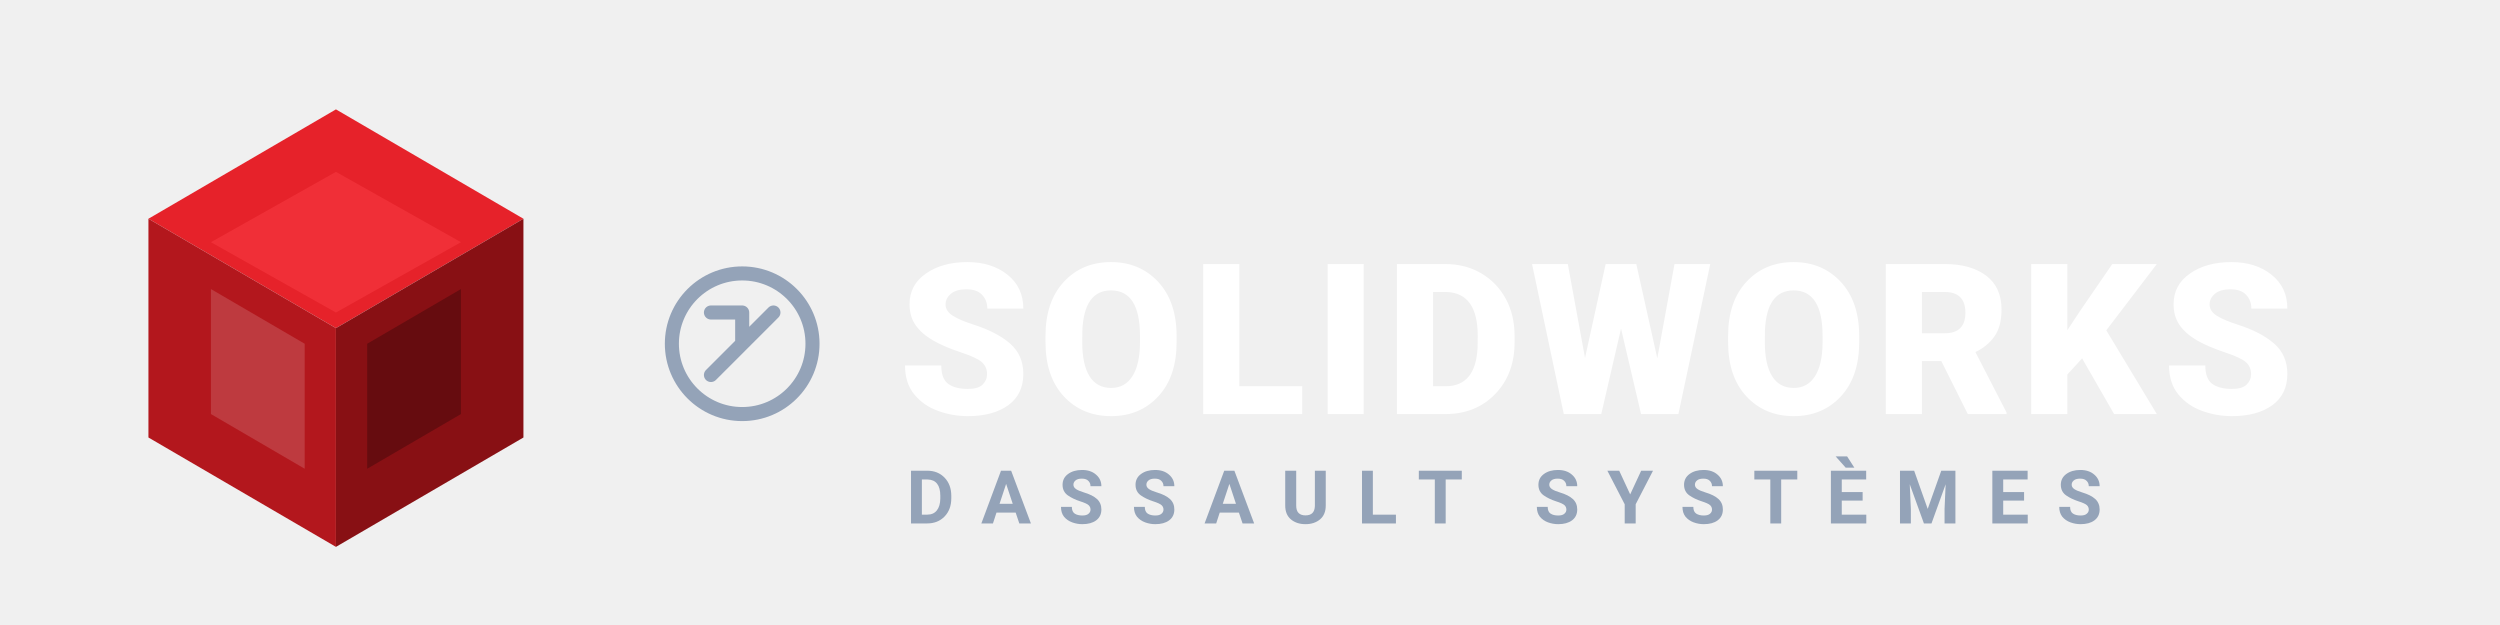
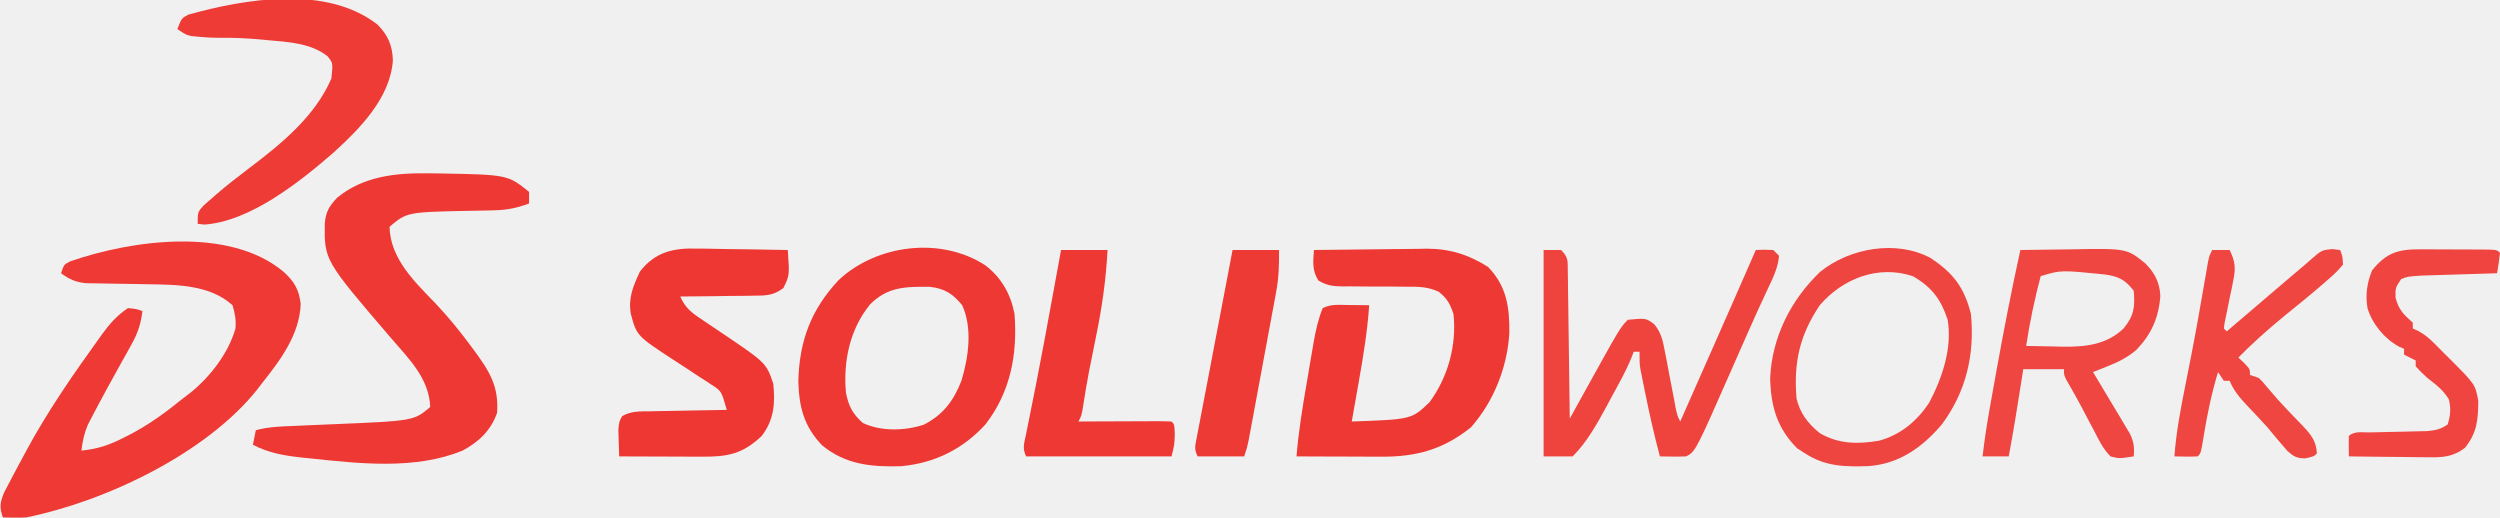
- <svg xmlns="http://www.w3.org/2000/svg" viewBox="0 0 320 80" fill="none">
-   <g transform="translate(15, 12)">
-     <path d="M28 2 L52 16 L28 30 L4 16 Z" fill="#E6222A" />
-     <path d="M4 16 L28 30 L28 58 L4 44 Z" fill="#B3171D" />
-     <path d="M28 30 L52 16 L52 44 L28 58 Z" fill="#881014" />
-     <path d="M28 10 L44 19 L28 28 L12 19 Z" fill="#FF444C" opacity="0.4" />
-     <path d="M12 25 L24 32 L24 48 L12 41 Z" fill="#FFFFFF" opacity="0.15" />
-     <path d="M32 32 L44 25 L44 41 L32 48 Z" fill="#000000" opacity="0.25" />
-   </g>
-   <g transform="translate(85, 26)">
-     <circle cx="10" cy="18" r="9" stroke="#94A3B8" stroke-width="1.8" fill="none" />
-     <path d="M6 22 L14 14 M6 14 L10 14 L10 18" stroke="#94A3B8" stroke-width="1.8" stroke-linecap="round" stroke-linejoin="round" />
-     <text x="30" y="27" font-family="-apple-system, BlinkMacSystemFont, 'Segoe UI', Roboto, 'Helvetica Neue', Arial, sans-serif" font-weight="900" font-size="27" fill="#FFFFFF" letter-spacing="1">SOLIDWORKS</text>
-     <text x="31" y="41" font-family="-apple-system, BlinkMacSystemFont, 'Segoe UI', Roboto, sans-serif" font-weight="600" font-size="9.5" fill="#94A3B8" letter-spacing="3.5">DASSAULT SYSTÈMES</text>
-   </g>
+ <svg xmlns="http://www.w3.org/2000/svg" viewBox="0 0 860 178" version="1.1" width="860" height="178">
+   <path d="M0 0 C3.675 3.362 5.253 6.027 5.875 11 C5.542 21.571 -1.229 30.565 -7.562 38.5 C-8.045 39.136 -8.527 39.771 -9.023 40.426 C-26.571 62.488 -61.261 78.982 -88.562 84.5 C-89.978 84.565 -91.396 84.586 -92.812 84.562 C-93.431 84.552 -93.431 84.552 -96.562 84.5 C-97.803 80.968 -97.583 79.553 -96.191 76.004 C-95.518 74.682 -94.828 73.369 -94.125 72.062 C-93.757 71.357 -93.388 70.651 -93.009 69.923 C-91.877 67.773 -90.723 65.635 -89.562 63.5 C-89.241 62.899 -88.919 62.299 -88.587 61.68 C-81.322 48.187 -72.58 35.541 -63.625 23.125 C-63.407 22.819 -63.407 22.819 -62.303 21.27 C-59.739 17.77 -57.187 14.912 -53.562 12.5 C-50.75 12.75 -50.75 12.75 -48.562 13.5 C-49.104 17.875 -50.148 21.073 -52.293 24.914 C-52.849 25.923 -53.405 26.933 -53.979 27.973 C-54.563 29.013 -55.148 30.053 -55.75 31.125 C-59.209 37.348 -62.656 43.574 -65.926 49.898 C-66.41 50.831 -66.893 51.763 -67.392 52.724 C-68.631 55.663 -69.163 58.344 -69.562 61.5 C-64.008 60.983 -59.818 59.543 -54.875 57 C-54.181 56.648 -53.487 56.295 -52.772 55.932 C-46.137 52.458 -40.364 48.241 -34.562 43.5 C-33.899 43 -33.235 42.5 -32.551 41.984 C-25.526 36.491 -19.007 28.137 -16.562 19.5 C-16.325 16.371 -16.685 14.649 -17.562 11.5 C-25.264 4.532 -36.506 4.422 -46.387 4.289 C-47.842 4.261 -49.297 4.232 -50.752 4.203 C-53.01 4.162 -55.268 4.125 -57.526 4.099 C-59.73 4.071 -61.933 4.025 -64.137 3.977 C-65.442 3.957 -66.748 3.937 -68.093 3.917 C-71.707 3.483 -73.64 2.61 -76.562 0.5 C-75.562 -2.5 -75.562 -2.5 -73.41 -3.598 C-52.091 -10.983 -18.64 -15.6 0 0 Z " fill="#EE3935" transform="translate(97.5625,93.5)" />
+   <path d="M0 0 C1.084 0.008 2.169 0.016 3.286 0.024 C27.499 0.449 27.499 0.449 34.875 6.375 C34.875 7.695 34.875 9.015 34.875 10.375 C30.715 11.93 27.203 12.638 22.77 12.719 C22.195 12.734 22.195 12.734 19.287 12.809 C18.099 12.831 16.911 12.852 15.688 12.875 C-7.104 13.302 -7.104 13.302 -13.125 18.375 C-12.88 29.406 -4.464 37.306 2.741 44.811 C6.994 49.29 10.813 53.984 14.5 58.938 C14.997 59.604 15.493 60.271 16.005 60.958 C21.257 68.117 24.506 73.226 23.875 82.375 C21.783 88.406 17.618 92.366 12.062 95.348 C-4.175 102.079 -23.459 99.854 -40.438 98.062 C-41.588 97.945 -42.739 97.827 -43.924 97.706 C-49.861 97.022 -54.797 96.12 -60.125 93.375 C-59.795 91.725 -59.465 90.075 -59.125 88.375 C-54.915 87.215 -50.749 87.082 -46.406 86.91 C-44.651 86.832 -42.896 86.753 -41.141 86.674 C-38.394 86.555 -35.647 86.438 -32.9 86.325 C-4.768 85.152 -4.768 85.152 0.875 80.375 C0.451 70.405 -6.517 63.779 -12.733 56.531 C-35.578 29.886 -35.578 29.886 -35.395 17.133 C-35.007 13.163 -33.868 11.255 -31.125 8.375 C-22.189 1.037 -11.183 -0.149 0 0 Z " fill="#EE3833" transform="translate(147.125,59.625)" />
+   <path d="M0 0 C6.51 -0.102 13.02 -0.172 19.531 -0.22 C21.743 -0.24 23.954 -0.267 26.165 -0.302 C29.358 -0.351 32.549 -0.373 35.742 -0.391 C36.23 -0.401 36.23 -0.401 38.701 -0.453 C46.706 -0.456 53.103 1.543 59.875 5.812 C66.354 12.482 67.321 19.786 67.211 28.754 C66.448 40.491 61.82 52.165 54 61 C44.448 68.663 35.171 71.176 23.102 71.098 C22.267 71.096 21.432 71.095 20.571 71.093 C17.923 71.088 15.274 71.075 12.625 71.062 C10.822 71.057 9.018 71.053 7.215 71.049 C2.81 71.038 -1.595 71.021 -6 71 C-5.305 62.451 -3.929 54.067 -2.471 45.622 C-2.061 43.242 -1.66 40.861 -1.26 38.48 C-0.998 36.95 -0.736 35.42 -0.473 33.891 C-0.355 33.187 -0.237 32.484 -0.116 31.76 C0.595 27.696 1.459 23.834 3 20 C6.003 18.498 8.791 18.907 12.125 18.938 C13.406 18.947 14.688 18.956 16.008 18.965 C16.995 18.976 17.983 18.988 19 19 C18.393 27.84 16.991 36.47 15.438 45.188 C15.201 46.534 14.964 47.881 14.729 49.229 C14.156 52.486 13.58 55.744 13 59 C33.568 58.276 33.568 58.276 39.75 52.375 C46.14 43.682 49.147 32.696 48 22 C46.777 18.458 45.844 16.658 42.901 14.363 C39.166 12.608 35.818 12.596 31.777 12.629 C30.171 12.612 28.565 12.594 26.959 12.576 C24.442 12.566 21.925 12.563 19.408 12.564 C16.968 12.561 14.529 12.533 12.09 12.504 C11.714 12.508 11.714 12.508 9.814 12.529 C6.522 12.482 4.324 12.198 1.494 10.469 C-0.694 6.853 -0.279 4.184 0 0 Z " fill="#EE3833" transform="translate(452,86)" />
+   <path d="M0 0 C5.485 4.209 8.696 9.904 9.988 16.68 C11.017 30.563 8.674 43.388 -0.012 54.68 C-7.83 63.192 -17.434 67.973 -28.992 69.051 C-39.099 69.346 -48.054 68.582 -56.195 61.883 C-62.439 55.392 -64.144 48.707 -64.387 39.867 C-64.056 25.94 -59.987 15.133 -50.508 5.016 C-37.364 -7.284 -15.242 -10.003 0 0 Z M-39.719 13.41 C-46.635 21.841 -48.974 32.948 -48.012 43.68 C-47.112 48.358 -45.789 50.988 -42.199 54.18 C-35.911 57.157 -27.786 56.9 -21.281 54.797 C-14.578 51.406 -10.947 46.511 -8.262 39.617 C-5.83 31.515 -4.413 21.562 -8.012 13.68 C-11.2 9.748 -14.137 7.878 -19.184 7.344 C-27.45 7.254 -33.722 7.331 -39.719 13.41 Z " fill="#EE3833" transform="translate(339.0117,91.32031)" />
+   <path d="M0 0 C0.899 0.007 1.797 0.014 2.723 0.021 C5.566 0.049 8.408 0.112 11.25 0.176 C13.189 0.201 15.128 0.224 17.066 0.244 C21.795 0.299 26.522 0.385 31.25 0.488 C31.862 9.25 31.862 9.25 29.726 13.569 C26.435 16.12 23.648 16.218 19.641 16.195 C19.277 16.203 19.277 16.203 17.438 16.241 C15.125 16.284 12.813 16.293 10.5 16.301 C8.928 16.324 7.357 16.349 5.785 16.377 C1.94 16.44 -1.904 16.472 -5.75 16.488 C-3.894 20.65 -1.632 22.213 2.188 24.738 C3.364 25.53 4.54 26.323 5.715 27.117 C6.306 27.513 6.898 27.909 7.507 28.317 C23.856 39.306 23.856 39.306 26.25 46.488 C26.983 53.249 26.488 58.99 22.25 64.488 C15.681 70.667 10.636 71.644 1.766 71.586 C0.95 71.585 0.134 71.583 -0.706 71.582 C-3.304 71.576 -5.902 71.564 -8.5 71.551 C-10.264 71.546 -12.029 71.541 -13.793 71.537 C-18.112 71.526 -22.431 71.509 -26.75 71.488 C-26.831 69.551 -26.889 67.614 -26.938 65.676 C-26.972 64.597 -27.007 63.518 -27.043 62.406 C-26.75 59.488 -26.75 59.488 -25.721 57.634 C-22.645 55.846 -19.484 56.007 -16.02 55.977 C-15.269 55.959 -14.519 55.941 -13.746 55.922 C-11.351 55.868 -8.957 55.834 -6.562 55.801 C-4.938 55.768 -3.314 55.733 -1.689 55.697 C2.29 55.612 6.27 55.546 10.25 55.488 C8.438 49.021 8.438 49.021 4.941 46.777 C4.282 46.341 3.622 45.905 2.942 45.456 C2.24 45.013 1.537 44.57 0.812 44.113 C-0.64 43.152 -2.092 42.189 -3.543 41.227 C-4.945 40.313 -6.347 39.4 -7.75 38.488 C-20.697 30.042 -20.697 30.042 -22.75 22.488 C-23.686 16.875 -21.929 12.927 -19.625 7.918 C-14.423 1.177 -8.153 -0.246 0 0 Z " fill="#EE3733" transform="translate(239.75,85.51172)" />
+   <path d="M0 0 C3.574 3.65 5.043 7.09 5.25 12.191 C4.368 25.241 -6.117 35.755 -15.307 44.116 C-26.847 54.131 -43.903 67.676 -59.531 68.754 C-60.315 68.671 -61.099 68.589 -61.906 68.504 C-61.906 64.504 -61.906 64.504 -59.957 62.277 C-59.053 61.486 -58.15 60.694 -57.219 59.879 C-56.973 59.662 -56.973 59.662 -55.728 58.564 C-52.095 55.405 -48.31 52.467 -44.469 49.566 C-33.31 41.12 -21.592 31.688 -15.906 18.504 C-15.363 13.183 -15.363 13.183 -17.172 10.921 C-22.777 6.341 -30.964 5.898 -37.906 5.316 C-38.744 5.235 -39.582 5.153 -40.445 5.068 C-45.295 4.622 -50.077 4.451 -54.946 4.498 C-57.244 4.505 -59.496 4.372 -61.781 4.129 C-62.501 4.059 -63.22 3.99 -63.961 3.918 C-65.906 3.504 -65.906 3.504 -68.906 1.504 C-67.436 -2.205 -67.436 -2.205 -65.191 -3.438 C-45.515 -8.936 -17.457 -13.701 0 0 Z " fill="#EE3B36" transform="translate(129.9062,8.496094)" />
+   <path d="M0 0 C1.98 0 3.96 0 6 0 C8.606 2.606 8.27 3.736 8.319 7.368 C8.339 8.489 8.359 9.61 8.379 10.765 C8.391 11.979 8.402 13.194 8.414 14.445 C8.433 15.685 8.453 16.926 8.473 18.203 C8.522 21.501 8.564 24.799 8.601 28.097 C8.641 31.462 8.692 34.827 8.742 38.191 C8.838 44.794 8.923 51.397 9 58 C9.276 57.5 9.553 56.999 9.838 56.484 C11.118 54.167 12.401 51.851 13.684 49.535 C14.118 48.748 14.553 47.962 15 47.151 C26.382 26.618 26.382 26.618 29 24 C35.222 23.413 35.222 23.413 38.126 25.603 C40.47 28.601 40.96 30.934 41.668 34.664 C41.921 35.951 42.175 37.237 42.436 38.562 C42.687 39.917 42.937 41.271 43.188 42.625 C43.697 45.285 44.214 47.943 44.73 50.602 C44.841 51.191 44.841 51.191 45.399 54.174 C46 57 46 57 47 59 C49.578 53.169 52.156 47.338 54.733 41.507 C55.607 39.531 56.48 37.555 57.354 35.579 C62.593 23.729 67.819 11.875 73 0 C75.875 -0.125 75.875 -0.125 79 0 C79.33 0.33 79.33 0.33 81 2 C80.627 5.942 79.134 9.15 77.434 12.691 C74.937 17.982 72.517 23.298 70.16 28.652 C69.482 30.187 68.805 31.721 68.127 33.256 C67.095 35.596 66.063 37.936 65.034 40.277 C52.237 69.381 52.237 69.381 49 71 C47.46 71.07 45.917 71.085 44.375 71.062 C43.558 71.053 42.74 71.044 41.898 71.035 C41.272 71.024 40.645 71.012 40 71 C38.002 63.551 36.341 56.057 34.812 48.5 C34.634 47.628 34.455 46.755 34.271 45.856 C34.105 45.027 33.94 44.198 33.77 43.344 C33.621 42.603 33.473 41.863 33.32 41.1 C33 39 33 39 33 35 C32.34 35 31.68 35 31 35 C30.724 35.721 30.448 36.443 30.163 37.186 C28.21 41.91 25.691 46.327 23.25 50.812 C22.737 51.772 22.224 52.732 21.695 53.721 C18.39 59.803 14.941 66.059 10 71 C6.7 71 3.4 71 0 71 C0 47.57 0 24.14 0 0 Z " fill="#EF433E" transform="translate(531,86)" />
+   <path d="M0 0 C4.232 -0.075 8.463 -0.129 12.695 -0.165 C14.131 -0.18 15.566 -0.2 17.001 -0.226 C36.576 -0.574 36.576 -0.574 42.959 4.583 C46.207 7.833 47.933 11.127 48.16 15.832 C47.611 23.263 45.1 28.928 39.965 34.312 C36.925 36.923 33.704 38.533 30 40 C28.333 40.666 26.667 41.333 25 42 C25.424 42.701 25.848 43.402 26.285 44.124 C28.202 47.305 30.101 50.496 32 53.688 C32.668 54.79 33.335 55.893 34.023 57.029 C34.655 58.096 35.287 59.163 35.938 60.262 C36.231 60.751 36.231 60.751 37.715 63.229 C39.05 66.108 39.28 67.872 39 71 C33.973 71.771 33.973 71.771 31 71 C28.435 68.395 26.944 65.309 25.312 62.062 C24.866 61.232 24.419 60.401 23.959 59.545 C23.064 57.876 22.183 56.2 21.315 54.516 C19.598 51.231 17.759 48.021 15.907 44.81 C15 43 15 43 15 41 C10.38 41 5.76 41 1 41 C0.807 42.244 0.613 43.488 0.414 44.77 C-0.955 53.534 -2.357 62.282 -4 71 C-6.97 71 -9.94 71 -13 71 C-12.348 65.472 -11.53 60.009 -10.547 54.531 C-10.406 53.741 -10.266 52.95 -10.121 52.136 C-9.667 49.59 -9.209 47.045 -8.75 44.5 C-8.672 44.068 -8.672 44.068 -8.28 41.88 C-5.761 27.866 -3.04 13.911 0 0 Z M7 9 C4.886 16.95 3.226 24.866 2 33 C5.312 33.088 8.624 33.141 11.938 33.188 C12.401 33.2 12.401 33.2 14.744 33.264 C22.503 33.345 29.692 32.556 35.5 27 C39.094 22.688 39.485 19.529 39 14 C36.019 10.224 33.937 9.138 29.188 8.438 C13.951 6.879 13.951 6.879 7 9 Z " fill="#EF4642" transform="translate(695,86)" />
+   <path d="M0 0 C7.808 5.137 11.628 10.092 13.93 19.27 C15.27 33.263 12.313 45.905 3.93 57.27 C-2.751 65.112 -10.598 70.742 -21.047 71.594 C-29.084 71.894 -36.132 71.811 -43.07 67.27 C-43.978 66.692 -44.885 66.115 -45.82 65.52 C-52.755 58.585 -54.916 51.041 -55.137 41.355 C-54.525 27.307 -48.036 14.411 -37.926 4.77 C-27.752 -3.455 -11.746 -6.272 0 0 Z M-38.07 16.27 C-44.989 26.571 -47.079 35.935 -46.07 48.27 C-44.908 53.419 -42.128 56.95 -38.07 60.27 C-31.533 64.061 -25.052 64.1 -17.68 62.871 C-10.367 60.902 -4.668 56.172 -0.5 49.91 C4.058 41.341 7.544 31.047 5.93 21.27 C3.591 14.16 0.39 9.978 -6.07 6.27 C-17.925 2.318 -30.154 7.062 -38.07 16.27 Z " fill="#EF4541" transform="translate(664.0703,88.73047)" />
+   <path d="M0 0 C5.28 0 10.56 0 16 0 C15.469 10.111 14.102 19.721 12.062 29.625 C11.529 32.262 11.001 34.901 10.473 37.539 C10.22 38.792 9.968 40.046 9.708 41.337 C8.849 45.784 8.116 50.244 7.427 54.72 C7 57 7 57 6 59 C6.482 58.997 6.482 58.997 8.922 58.984 C12.487 58.966 16.052 58.955 19.617 58.945 C21.162 58.94 22.707 58.933 24.253 58.925 C26.469 58.912 28.686 58.907 30.902 58.902 C31.597 58.897 32.292 58.892 33.008 58.887 C34.672 58.887 36.337 58.938 38 59 C39 60 39 60 39.125 63.312 C39 67 39 67 38 71 C21.5 71 5 71 -12 71 C-13.422 68.157 -12.66 66.463 -12.031 63.359 C-11.793 62.161 -11.555 60.962 -11.309 59.727 C-11.177 59.08 -11.046 58.433 -10.91 57.767 C-10.205 54.299 -9.522 50.827 -8.836 47.355 C-8.763 46.986 -8.763 46.986 -8.392 45.114 C-6.548 35.78 -4.839 26.421 -3.125 17.062 C-2.812 15.356 -2.499 13.649 -2.186 11.942 C-1.455 7.962 -0.728 3.981 0 0 Z " fill="#EE3834" transform="translate(365,86)" />
+   <path d="M0 0 C1.98 0 3.96 0 6 0 C7.845 3.834 8.146 6.114 7.285 10.266 C7.094 11.238 6.902 12.21 6.705 13.211 C6.493 14.214 6.281 15.217 6.062 16.25 C5.653 18.254 5.248 20.259 4.848 22.266 C4.662 23.15 4.477 24.035 4.285 24.946 C4.191 25.624 4.097 26.302 4 27 C4.33 27.33 4.66 27.66 5 28 C5.86 27.261 6.72 26.523 7.605 25.762 C13.722 20.511 19.846 15.269 26 10.062 C26.515 9.627 27.029 9.192 27.559 8.743 C29.038 7.493 30.519 6.247 32 5 C32.524 4.533 33.048 4.066 33.588 3.585 C37.639 0.033 37.639 0.033 41.375 -0.312 C42.241 -0.209 43.107 -0.106 44 0 C44.828 2.172 44.828 2.172 45 5 C43.292 7.058 41.777 8.563 39.75 10.25 C39.203 10.727 38.656 11.205 38.092 11.697 C33.706 15.497 29.198 19.156 24.68 22.797 C19.237 27.272 13.937 31.968 9 37 C9.66 37.619 10.32 38.237 11 38.875 C13 41 13 41 13 43 C13.495 43.165 13.495 43.165 16 44 C17.402 45.391 17.402 45.391 18.938 47.25 C21.247 49.996 23.605 52.659 26.09 55.246 C26.631 55.814 27.172 56.381 27.729 56.966 C28.812 58.098 29.902 59.224 31 60.343 C33.916 63.418 35.828 65.667 36 70 C35 71 35 71 32 71.688 C29.118 71.635 28.127 71.111 25.922 69.191 C23.542 66.517 21.278 63.762 19 61 C16.579 58.338 14.104 55.725 11.63 53.112 C9.262 50.562 7.339 48.23 6 45 C5.34 45 4.68 45 4 45 C3.34 44.01 2.68 43.02 2 42 C-0.252 49.395 -1.763 56.804 -2.997 64.424 C-3.901 69.901 -3.901 69.901 -5 71 C-7.671 71.141 -10.324 71.042 -13 71 C-12.4 62.738 -10.88 54.738 -9.25 46.625 C-8.706 43.885 -8.167 41.144 -7.629 38.402 C-7.493 37.71 -7.357 37.017 -7.216 36.303 C-5.544 27.743 -4.044 19.153 -2.562 10.559 C-2.37 9.461 -2.178 8.362 -1.98 7.23 C-1.814 6.265 -1.648 5.3 -1.477 4.305 C-1 2 -1 2 0 0 Z " fill="#EF4641" transform="translate(761,86)" />
+   <path d="M0 0 C0.747 0 1.493 0.001 2.263 0.001 C3.835 0.004 5.408 0.012 6.98 0.025 C9.396 0.043 11.812 0.045 14.229 0.045 C15.757 0.05 17.285 0.056 18.812 0.062 C19.175 0.063 19.175 0.063 21.012 0.066 C26.091 0.114 26.091 0.114 27.207 1.23 C26.92 3.57 26.588 5.904 26.207 8.23 C25.349 8.256 24.492 8.281 23.608 8.306 C20.418 8.402 17.227 8.501 14.037 8.603 C12.657 8.646 11.278 8.688 9.899 8.728 C7.913 8.786 5.927 8.85 3.941 8.914 C3.344 8.932 3.344 8.932 0.323 9.025 C-4.534 9.345 -4.534 9.345 -6.793 10.23 C-8.793 13.23 -8.793 13.23 -8.73 16.605 C-7.633 20.848 -6 22.352 -2.793 25.23 C-2.793 25.89 -2.793 26.55 -2.793 27.23 C-2.201 27.498 -1.61 27.765 -1 28.04 C1.24 29.248 2.723 30.488 4.52 32.277 C5.12 32.875 5.721 33.474 6.34 34.09 C6.956 34.714 7.572 35.338 8.207 35.98 C8.515 36.285 8.515 36.285 10.074 37.824 C18.719 46.506 18.719 46.506 19.738 52.195 C19.669 58.743 19.313 63.015 15.207 68.23 C11.001 71.51 7.203 71.631 2.062 71.523 C1.293 71.519 0.523 71.515 -0.27 71.511 C-2.716 71.494 -5.16 71.456 -7.605 71.418 C-9.269 71.403 -10.932 71.389 -12.596 71.377 C-16.662 71.344 -20.727 71.292 -24.793 71.23 C-24.835 68.898 -24.834 66.563 -24.793 64.23 C-22.952 62.389 -19.963 63.034 -17.492 62.984 C-16.205 62.952 -14.918 62.919 -13.592 62.885 C-11.538 62.837 -9.484 62.793 -7.43 62.754 C-5.451 62.714 -3.471 62.662 -1.492 62.609 C-0.305 62.584 0.883 62.559 2.107 62.533 C5.059 62.245 6.796 61.928 9.207 60.23 C10.193 57.063 10.356 54.909 9.645 51.668 C7.714 48.395 5.189 46.557 2.207 44.23 C-0.168 42.043 -0.168 42.043 -1.793 40.23 C-1.793 39.57 -1.793 38.91 -1.793 38.23 C-3.113 37.57 -4.433 36.91 -5.793 36.23 C-5.793 35.57 -5.793 34.91 -5.793 34.23 C-6.378 33.975 -6.963 33.72 -7.566 33.457 C-12.56 30.706 -16.679 25.761 -18.355 20.293 C-19.165 15.726 -18.534 11.513 -16.793 7.23 C-11.818 1.078 -7.679 -0.077 0 0 Z " fill="#EF4440" transform="translate(832.793,85.76953)" />
+   <path d="M0 0 C5.28 0 10.56 0 16 0 C16 5.332 15.942 9.316 15.006 14.368 C14.789 15.559 14.572 16.75 14.349 17.977 C14.111 19.239 13.874 20.501 13.629 21.801 C13.384 23.127 13.14 24.454 12.896 25.781 C12.387 28.546 11.873 31.31 11.355 34.073 C10.692 37.614 10.037 41.156 9.385 44.699 C8.761 48.088 8.132 51.475 7.504 54.863 C7.268 56.135 7.033 57.407 6.79 58.717 C6.57 59.893 6.35 61.068 6.123 62.279 C5.93 63.314 5.737 64.349 5.538 65.415 C5 68 5 68 4 71 C-1.28 71 -6.56 71 -12 71 C-13.266 68.467 -12.878 67.458 -12.351 64.7 C-12.183 63.807 -12.016 62.914 -11.844 61.994 C-11.749 61.507 -11.749 61.507 -11.27 59.043 C-11.078 58.03 -10.886 57.017 -10.689 55.974 C-10.069 52.711 -9.441 49.449 -8.812 46.188 C-8.408 44.062 -8.003 41.936 -7.6 39.811 C-6.603 34.572 -5.6 29.335 -4.594 24.099 C-3.625 19.042 -2.662 13.984 -1.699 8.926 C-1.527 8.021 -1.355 7.117 -1.177 6.185 C-0.785 4.124 -0.392 2.062 0 0 Z " fill="#EE3A35" transform="translate(424,86)" />
</svg>
